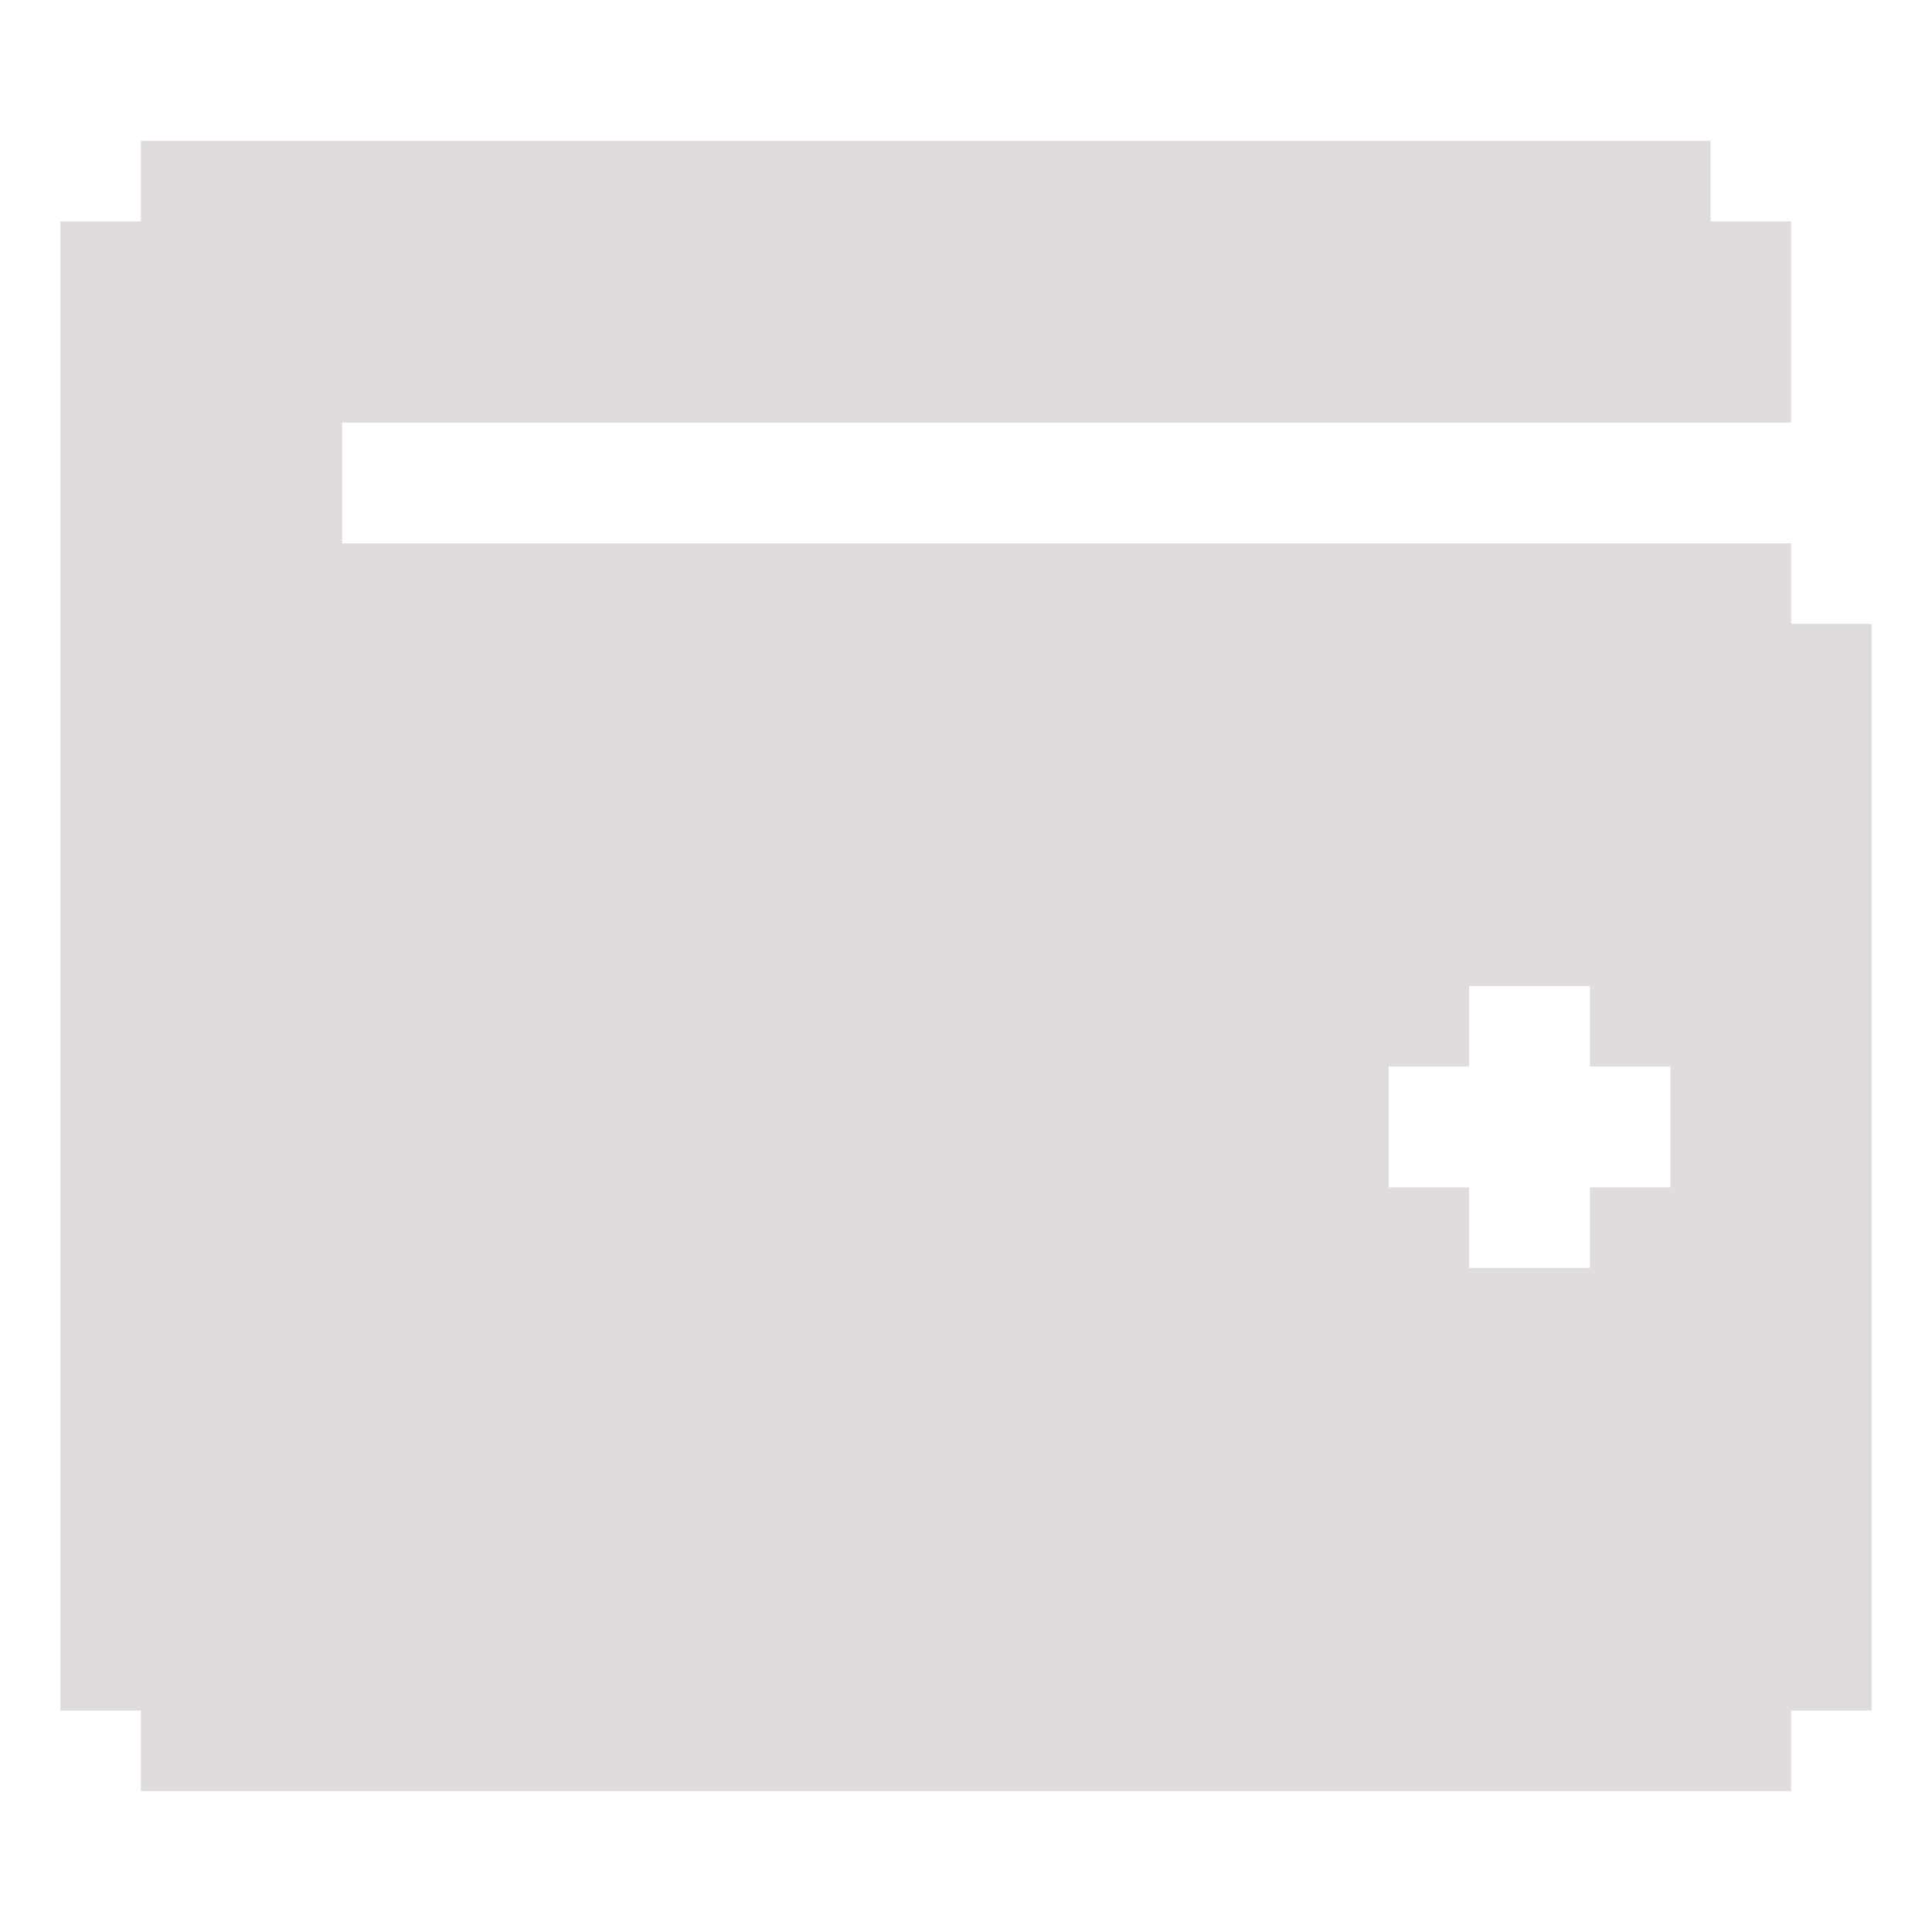
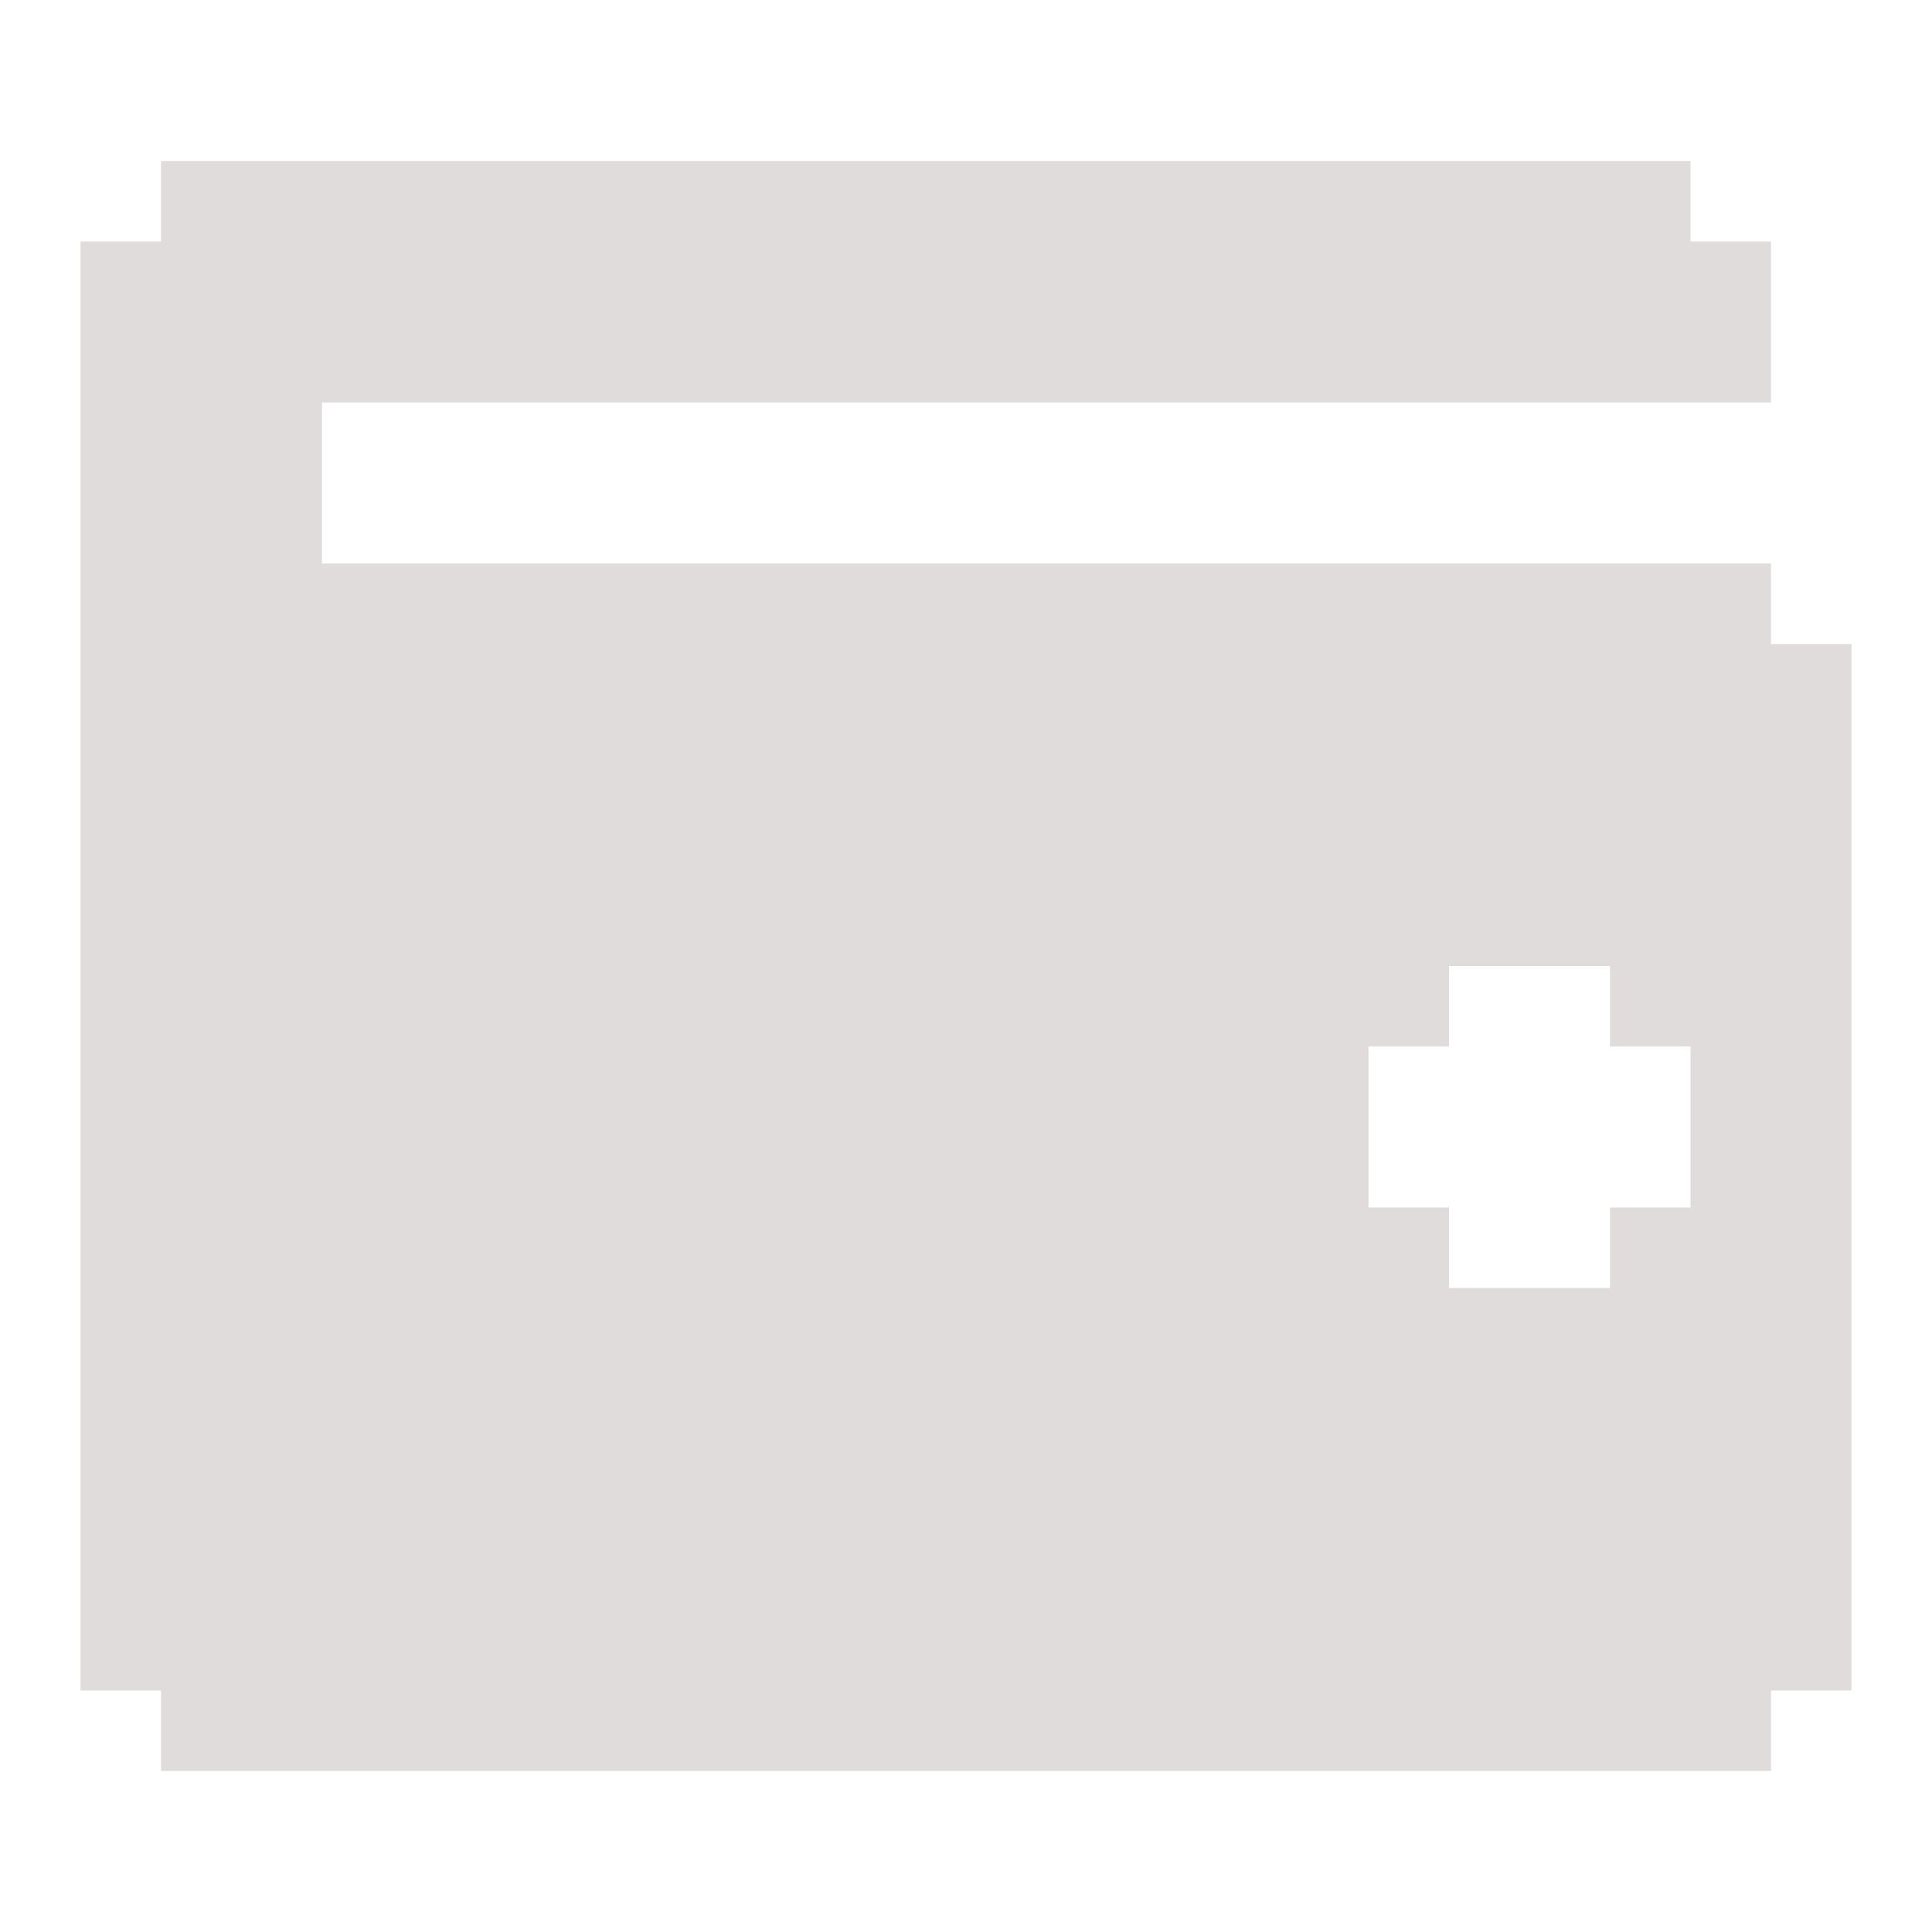
<svg xmlns="http://www.w3.org/2000/svg" width="24" height="24" viewBox="0 0 24 24">
-   <path fill="#e1dcdc" d="M22 8V7H4V5h18V3h-1V2H2v1H1v18h1v1h20v-1h1V8zm-1 7h-1v1h-2v-1h-1v-2h1v-1h2v1h1z" stroke-width="0.5" stroke="#e1dcdc" />
+   <path fill="#e1dcdc" d="M22 8V7H4V5h18V3h-1V2H2v1H1v18h1v1h20v-1h1V8zm-1 7h-1v1h-2v-1h-1v-2h1v-1h2v1h1z" />
</svg>
